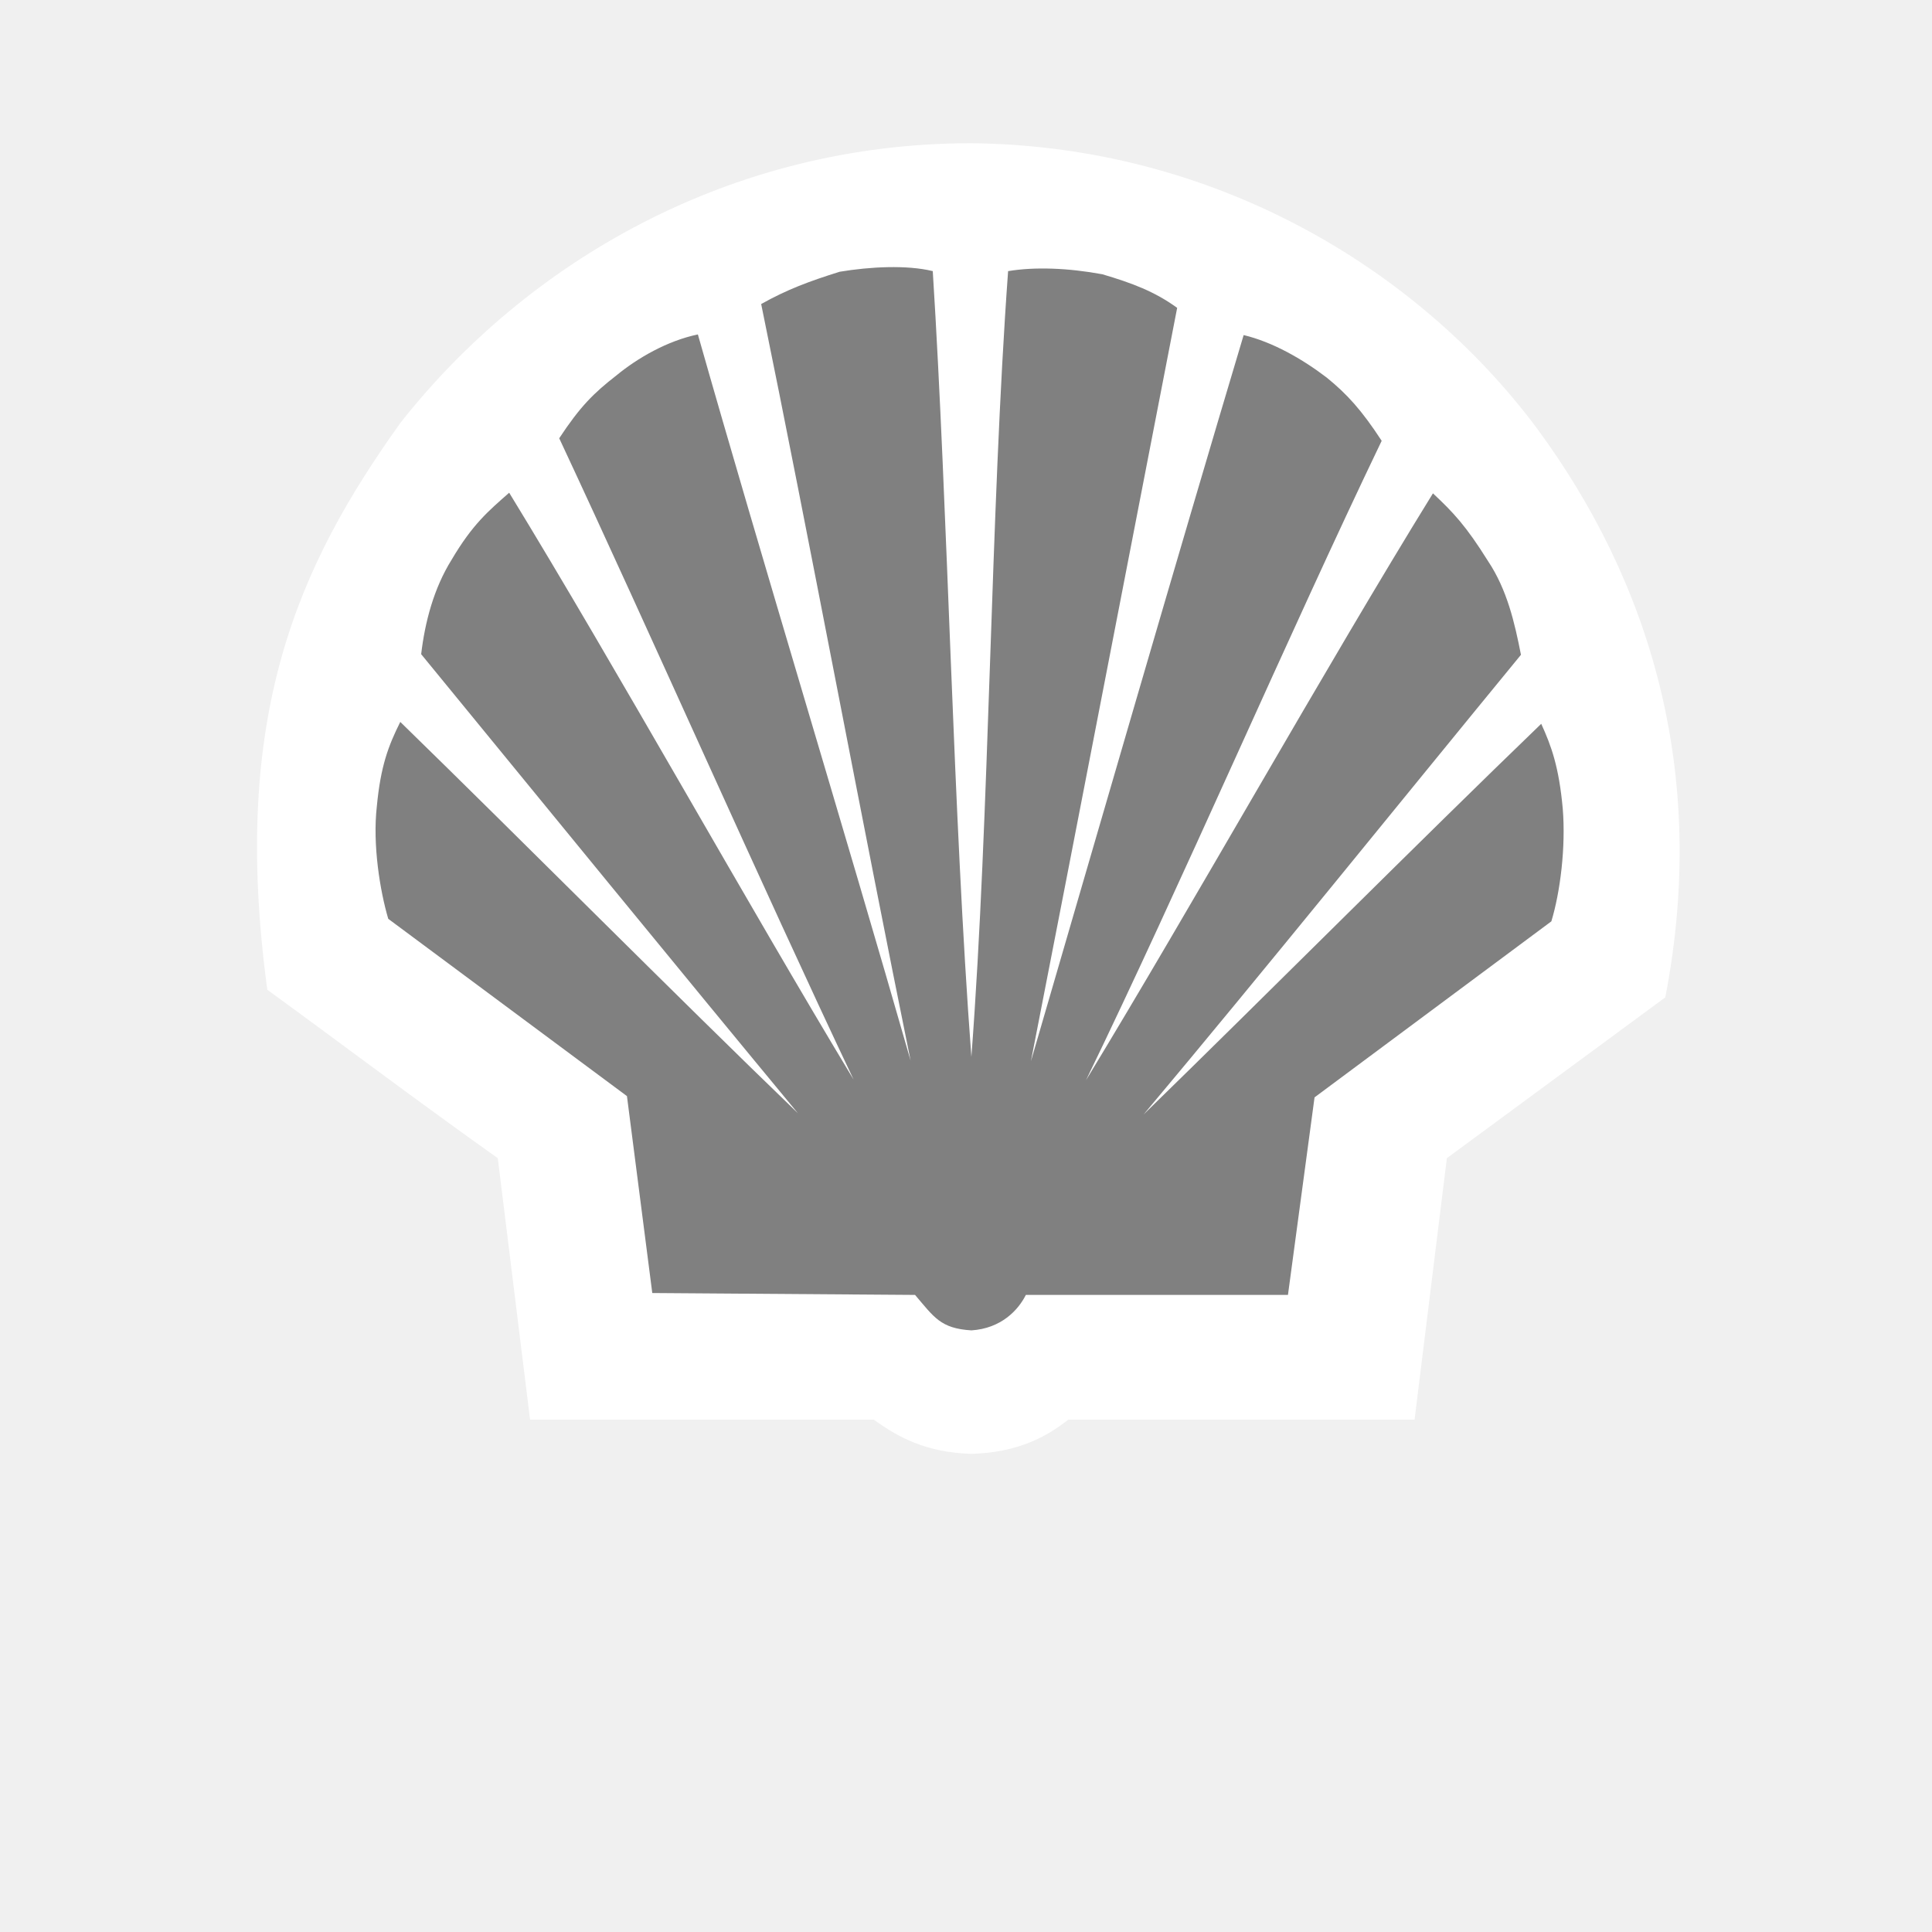
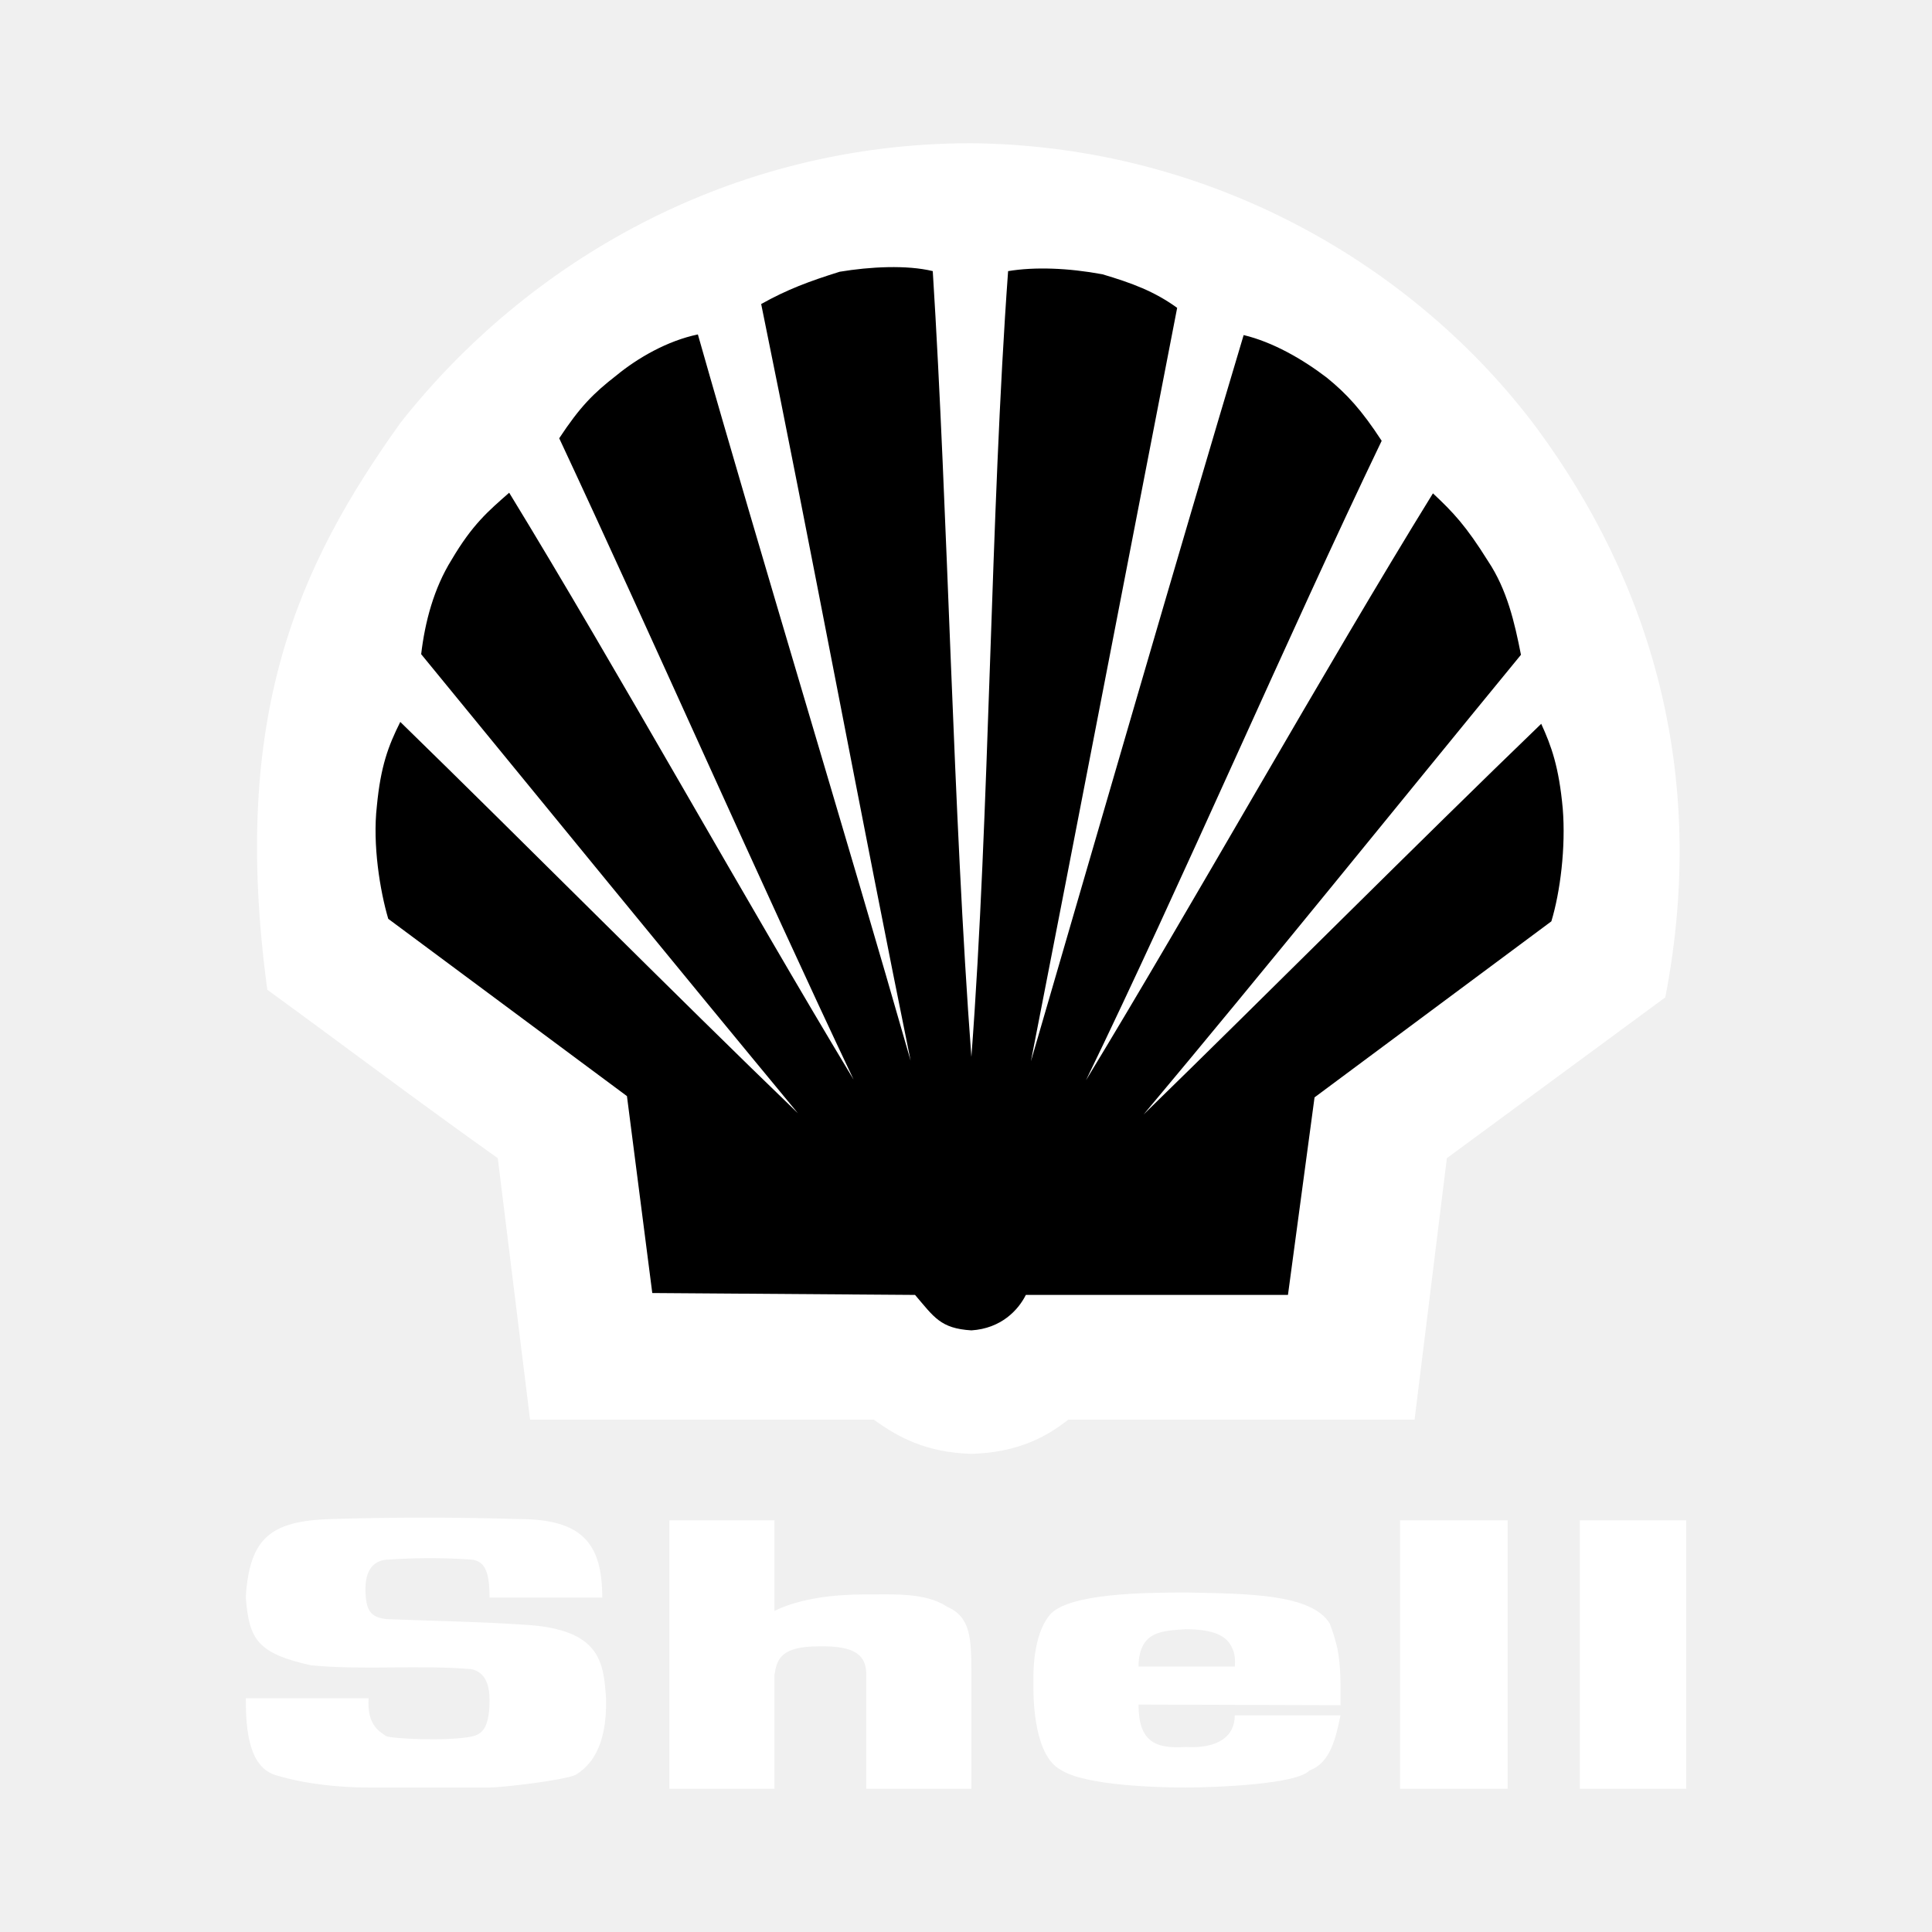
- <svg xmlns="http://www.w3.org/2000/svg" width="192.756" height="192.756" viewBox="0 0 192.756 192.756">
+ <svg xmlns="http://www.w3.org/2000/svg" width="2500" height="2500" viewBox="0 0 192.756 192.756">
  <g fill-rule="evenodd" clip-rule="evenodd">
    <path fill="none" d="M0 0h192.756v192.756H0V0z" />
-     <path d="M52.885 141.639l-3.221-26.088c-8.528-6.064-15.098-11.055-22.994-16.803-3.728-27.48 3.158-42.388 13.265-56.538C52.506 26.228 72.72 14.289 96.914 14.289c24.195.252 44.472 12.444 56.412 28.426 11.18 15.161 17.182 34.238 12.822 56.791l-21.793 16.045-3.223 26.088H106.58c-2.148 1.707-5.053 3.285-9.666 3.412-4.548-.127-7.391-1.705-9.728-3.412H52.885z" fill="white" />
-     <path d="M96.915 105.443c-1.832-24.321-2.337-54.327-3.853-78.394-2.59-.632-6.254-.442-9.286.063-3.032.948-5.243 1.769-7.833 3.222 4.738 23.12 10.234 52.557 14.909 75.488-6.38-22.299-14.909-50.22-21.225-72.456-3.032.632-6.001 2.337-8.148 4.106-2.274 1.769-3.601 3.096-5.686 6.254 9.159 19.583 20.15 44.535 29.374 63.991C74.49 90.029 61.54 66.72 50.801 49.159c-2.084 1.832-3.664 3.159-5.749 6.696-1.769 2.843-2.653 6.191-3.032 9.413 11.75 14.34 25.773 31.522 37.586 45.797-12.317-11.876-27.479-27.163-39.67-39.039-1.2 2.4-1.958 4.422-2.337 8.401-.442 3.853.316 8.464 1.137 11.244l23.815 17.688 2.527 19.646 26.216.189c1.895 2.211 2.526 3.348 5.622 3.537 2.968-.189 4.675-2.021 5.433-3.537H128.5l2.652-19.709 23.627-17.562c.883-2.905 1.451-7.391 1.137-11.244-.379-4.169-1.137-6.254-2.148-8.465-12.254 11.813-27.479 27.101-39.67 38.976 11.875-14.15 25.773-31.396 37.648-45.861-.631-3.221-1.389-6.507-3.285-9.349-2.211-3.538-3.475-4.864-5.496-6.759-10.801 17.498-23.941 40.998-34.617 58.558 9.477-19.519 20.215-44.471 29.502-63.8-2.021-3.096-3.475-4.675-5.496-6.317-2.4-1.832-5.369-3.537-8.275-4.232-6.633 22.172-14.781 50.346-21.225 72.455 4.484-22.931 10.107-52.115 14.592-75.171-2.273-1.643-4.484-2.464-7.455-3.348-3.41-.632-6.758-.758-9.412-.316-1.768 24.256-1.833 54.199-3.664 78.393z" fill="gray" />
+     <path d="M52.885 141.639l-3.221-26.088c-8.528-6.064-15.098-11.055-22.994-16.803-3.728-27.48 3.158-42.388 13.265-56.538C52.506 26.228 72.72 14.289 96.914 14.289c24.195.252 44.472 12.444 56.412 28.426 11.18 15.161 17.182 34.238 12.822 56.791l-21.793 16.045-3.223 26.088H106.58c-2.148 1.707-5.053 3.285-9.666 3.412-4.548-.127-7.391-1.705-9.728-3.412H52.885z" fill="#fff" />
+     <path d="M96.915 105.443c-1.832-24.321-2.337-54.327-3.853-78.394-2.59-.632-6.254-.442-9.286.063-3.032.948-5.243 1.769-7.833 3.222 4.738 23.12 10.234 52.557 14.909 75.488-6.38-22.299-14.909-50.22-21.225-72.456-3.032.632-6.001 2.337-8.148 4.106-2.274 1.769-3.601 3.096-5.686 6.254 9.159 19.583 20.15 44.535 29.374 63.991C74.49 90.029 61.54 66.72 50.801 49.159c-2.084 1.832-3.664 3.159-5.749 6.696-1.769 2.843-2.653 6.191-3.032 9.413 11.75 14.34 25.773 31.522 37.586 45.797-12.317-11.876-27.479-27.163-39.67-39.039-1.2 2.4-1.958 4.422-2.337 8.401-.442 3.853.316 8.464 1.137 11.244l23.815 17.688 2.527 19.646 26.216.189c1.895 2.211 2.526 3.348 5.622 3.537 2.968-.189 4.675-2.021 5.433-3.537H128.5l2.652-19.709 23.627-17.562c.883-2.905 1.451-7.391 1.137-11.244-.379-4.169-1.137-6.254-2.148-8.465-12.254 11.813-27.479 27.101-39.67 38.976 11.875-14.15 25.773-31.396 37.648-45.861-.631-3.221-1.389-6.507-3.285-9.349-2.211-3.538-3.475-4.864-5.496-6.759-10.801 17.498-23.941 40.998-34.617 58.558 9.477-19.519 20.215-44.471 29.502-63.8-2.021-3.096-3.475-4.675-5.496-6.317-2.4-1.832-5.369-3.537-8.275-4.232-6.633 22.172-14.781 50.346-21.225 72.455 4.484-22.931 10.107-52.115 14.592-75.171-2.273-1.643-4.484-2.464-7.455-3.348-3.41-.632-6.758-.758-9.412-.316-1.768 24.256-1.833 54.199-3.664 78.393z" fill="#000" />
+     <path d="M24.522 169.434h12.255c-.189 2.717 1.138 3.348 1.77 3.791.694.252 5.812.504 8.338.062 1.011-.189 1.958-.568 1.958-3.664 0-1.326-.316-2.779-1.832-3.096-5.37-.441-10.613.127-15.982-.379-5.37-1.199-6.19-2.59-6.507-6.822.379-5.875 2.464-7.58 8.465-7.77a310.488 310.488 0 0 1 18.762 0c6.38 0 8.338 2.465 8.338 7.834H48.843c0-2.654-.505-3.664-1.832-3.791a59.537 59.537 0 0 0-8.212 0c-1.011 0-2.337.506-2.337 2.906 0 2.273.568 2.842 2.085 3.033 4.611.188 9.286.252 13.834.566 7.58.443 7.833 3.791 8.085 7.328.126 5.055-1.706 6.822-3.032 7.645-1.263.568-7.391 1.264-8.591 1.264H36.715c-2.717 0-6.128-.316-9.097-1.201-2.78-.757-3.096-4.484-3.096-7.706zM139.682 178.467h10.738v-26.783h-10.738v26.783zM157.621 178.467h10.613v-26.783h-10.613v26.783zM133.428 164.443a18.415 18.415 0 0 0-.76-2.463c-1.832-2.969-8.148-2.969-14.275-3.096-4.611 0-11.496.127-13.518 2.084-.822.885-1.264 2.148-1.516 3.475-.316 1.58-.254 3.221-.254 3.98 0 1.389.127 6.758 2.717 8.148 2.4 1.58 9.664 1.77 12.443 1.77 2.969 0 11.182-.316 12.383-1.707 2.146-.758 2.652-3.41 3.094-5.494h-10.549c0 2.084-1.643 3.348-4.928 3.156-2.969.191-4.674-.504-4.674-4.23l20.15.062c.001-1.831.066-3.79-.313-5.685zm-10.235 1.832h-9.602c0-.758.127-1.391.316-1.832.693-1.705 2.463-1.768 4.357-1.895 2.906 0 4.17.695 4.676 1.895.253.506.316 1.137.253 1.832zM66.783 178.467h10.486v-11.371c.253-1.578.632-2.842 4.485-2.842 3.663-.062 4.674.947 4.674 2.842v11.371h10.486v-11.371c0-3.727-.062-5.748-2.463-6.82-2.148-1.391-5.244-1.201-8.149-1.201-3.032 0-6.443.379-9.033 1.643v-9.033H66.783v26.782z" fill="#fff" />
  </g>
</svg>
